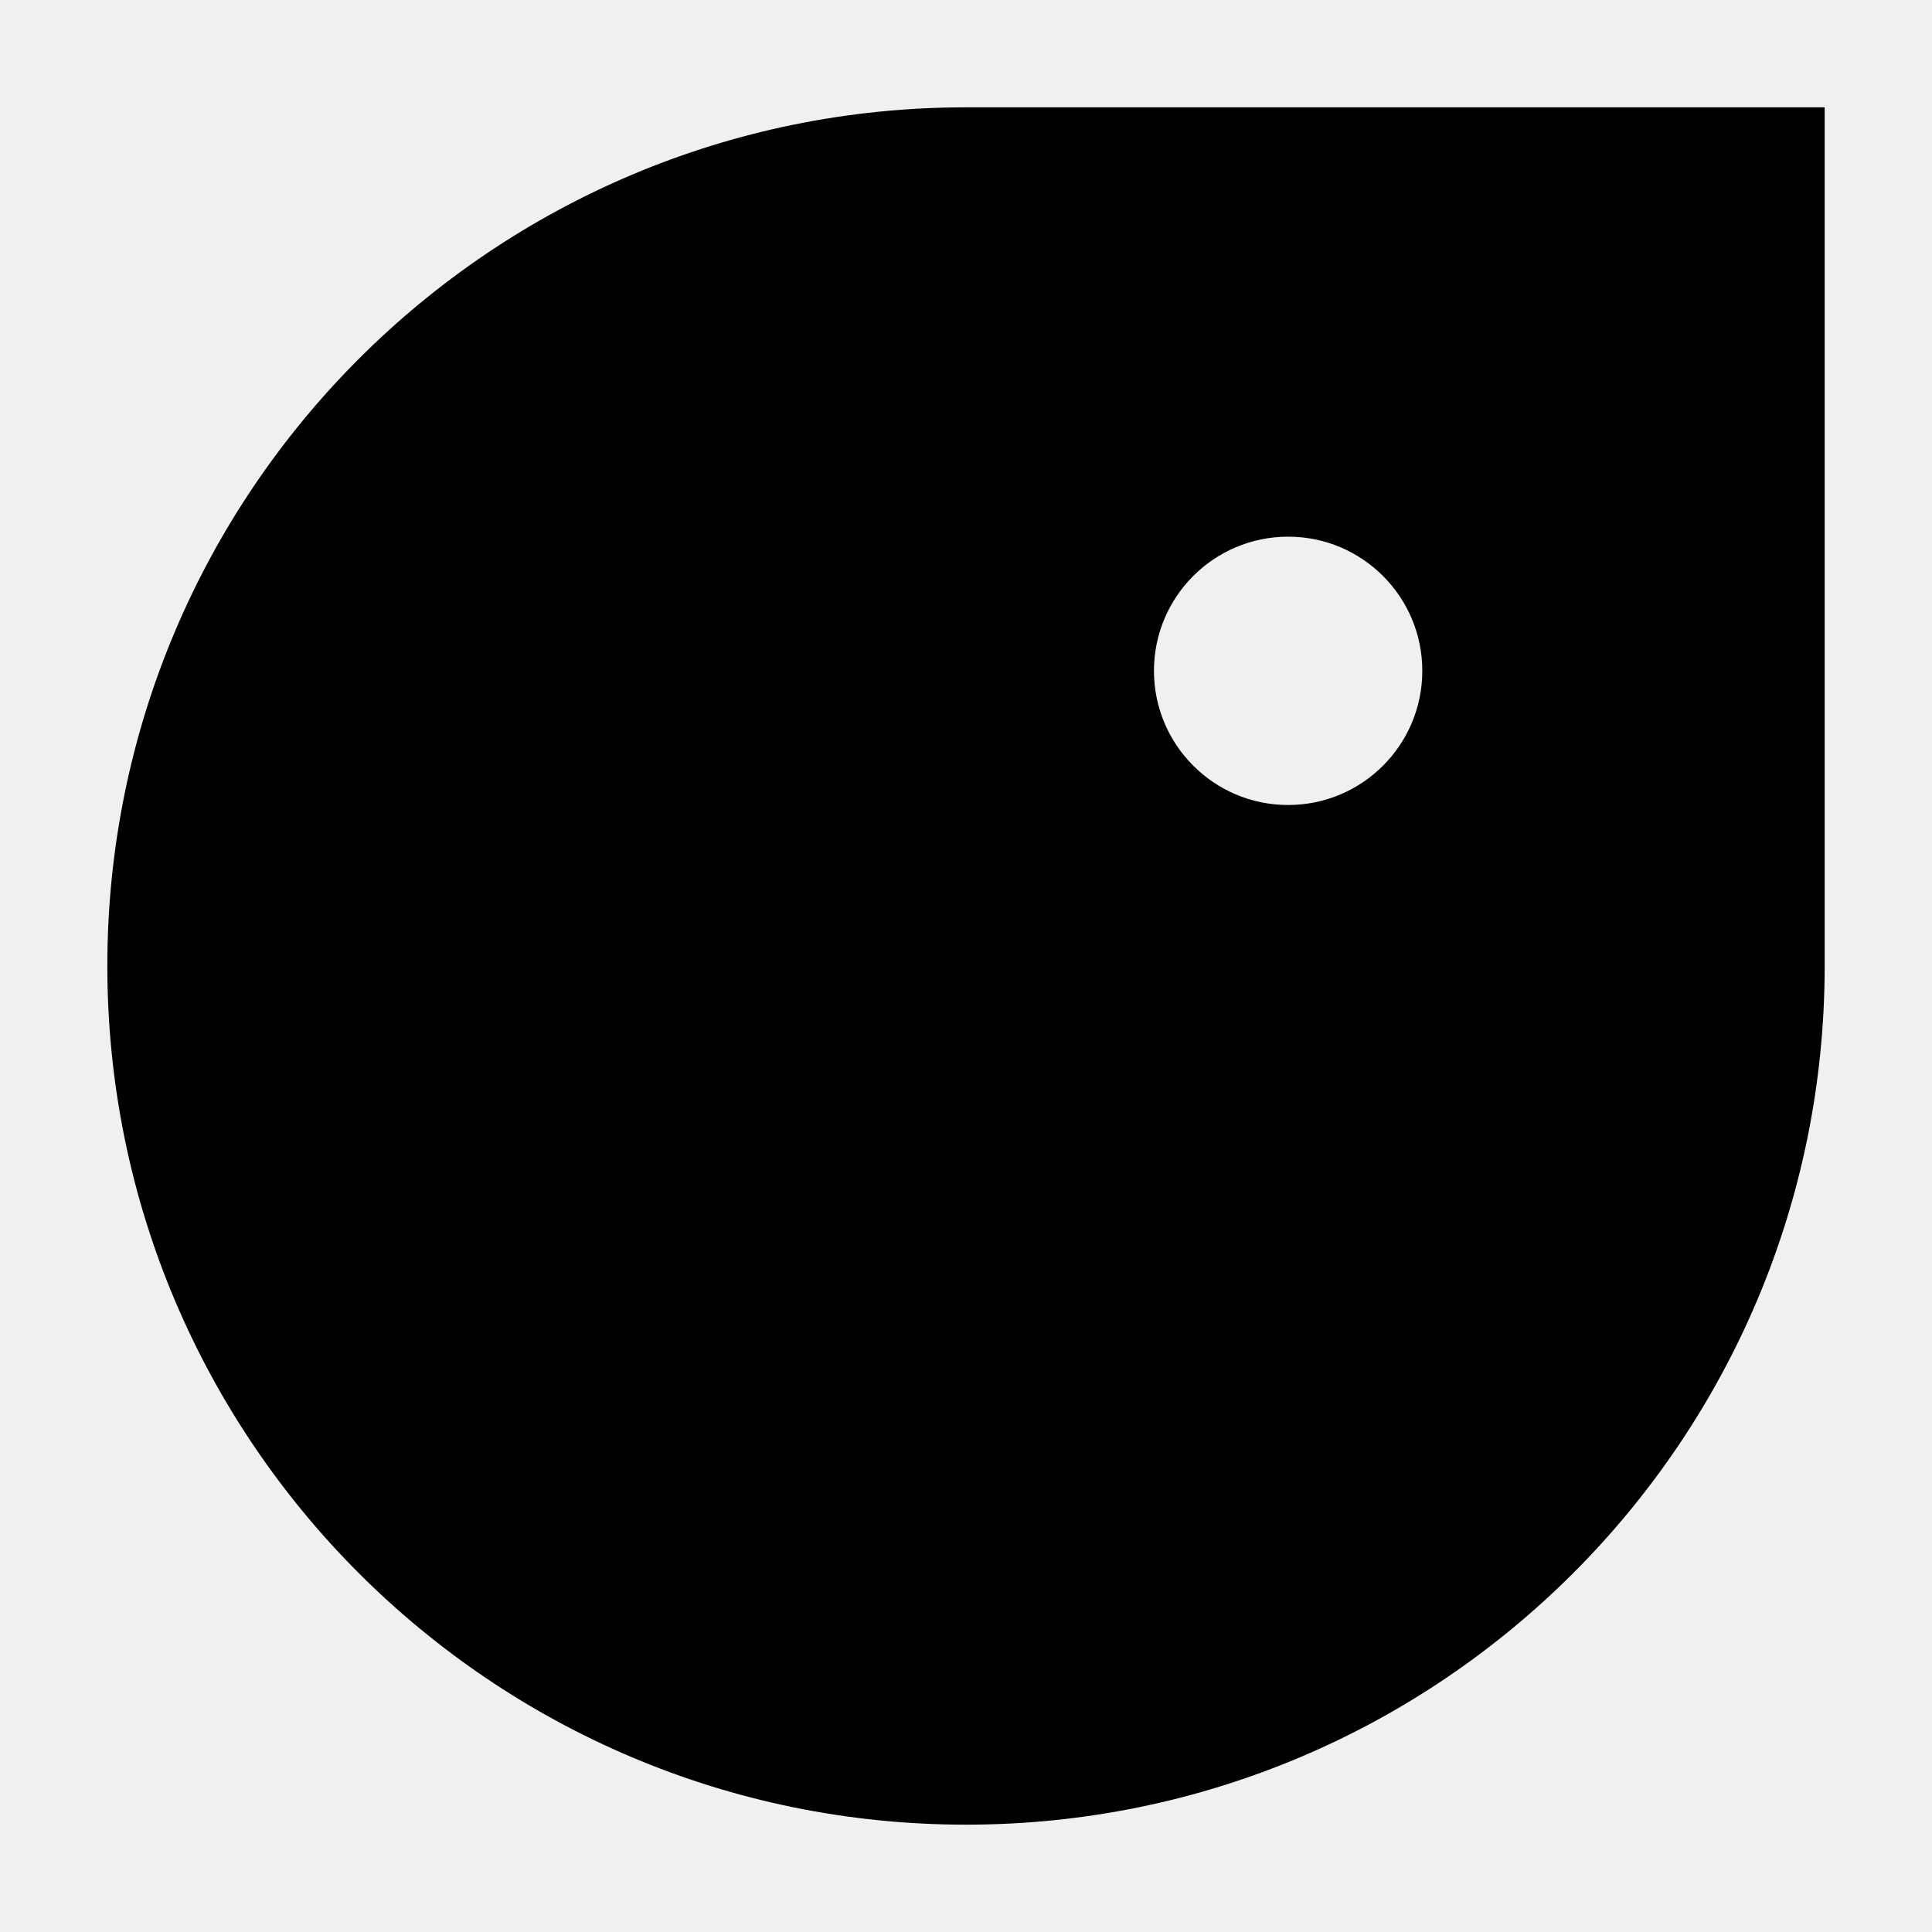
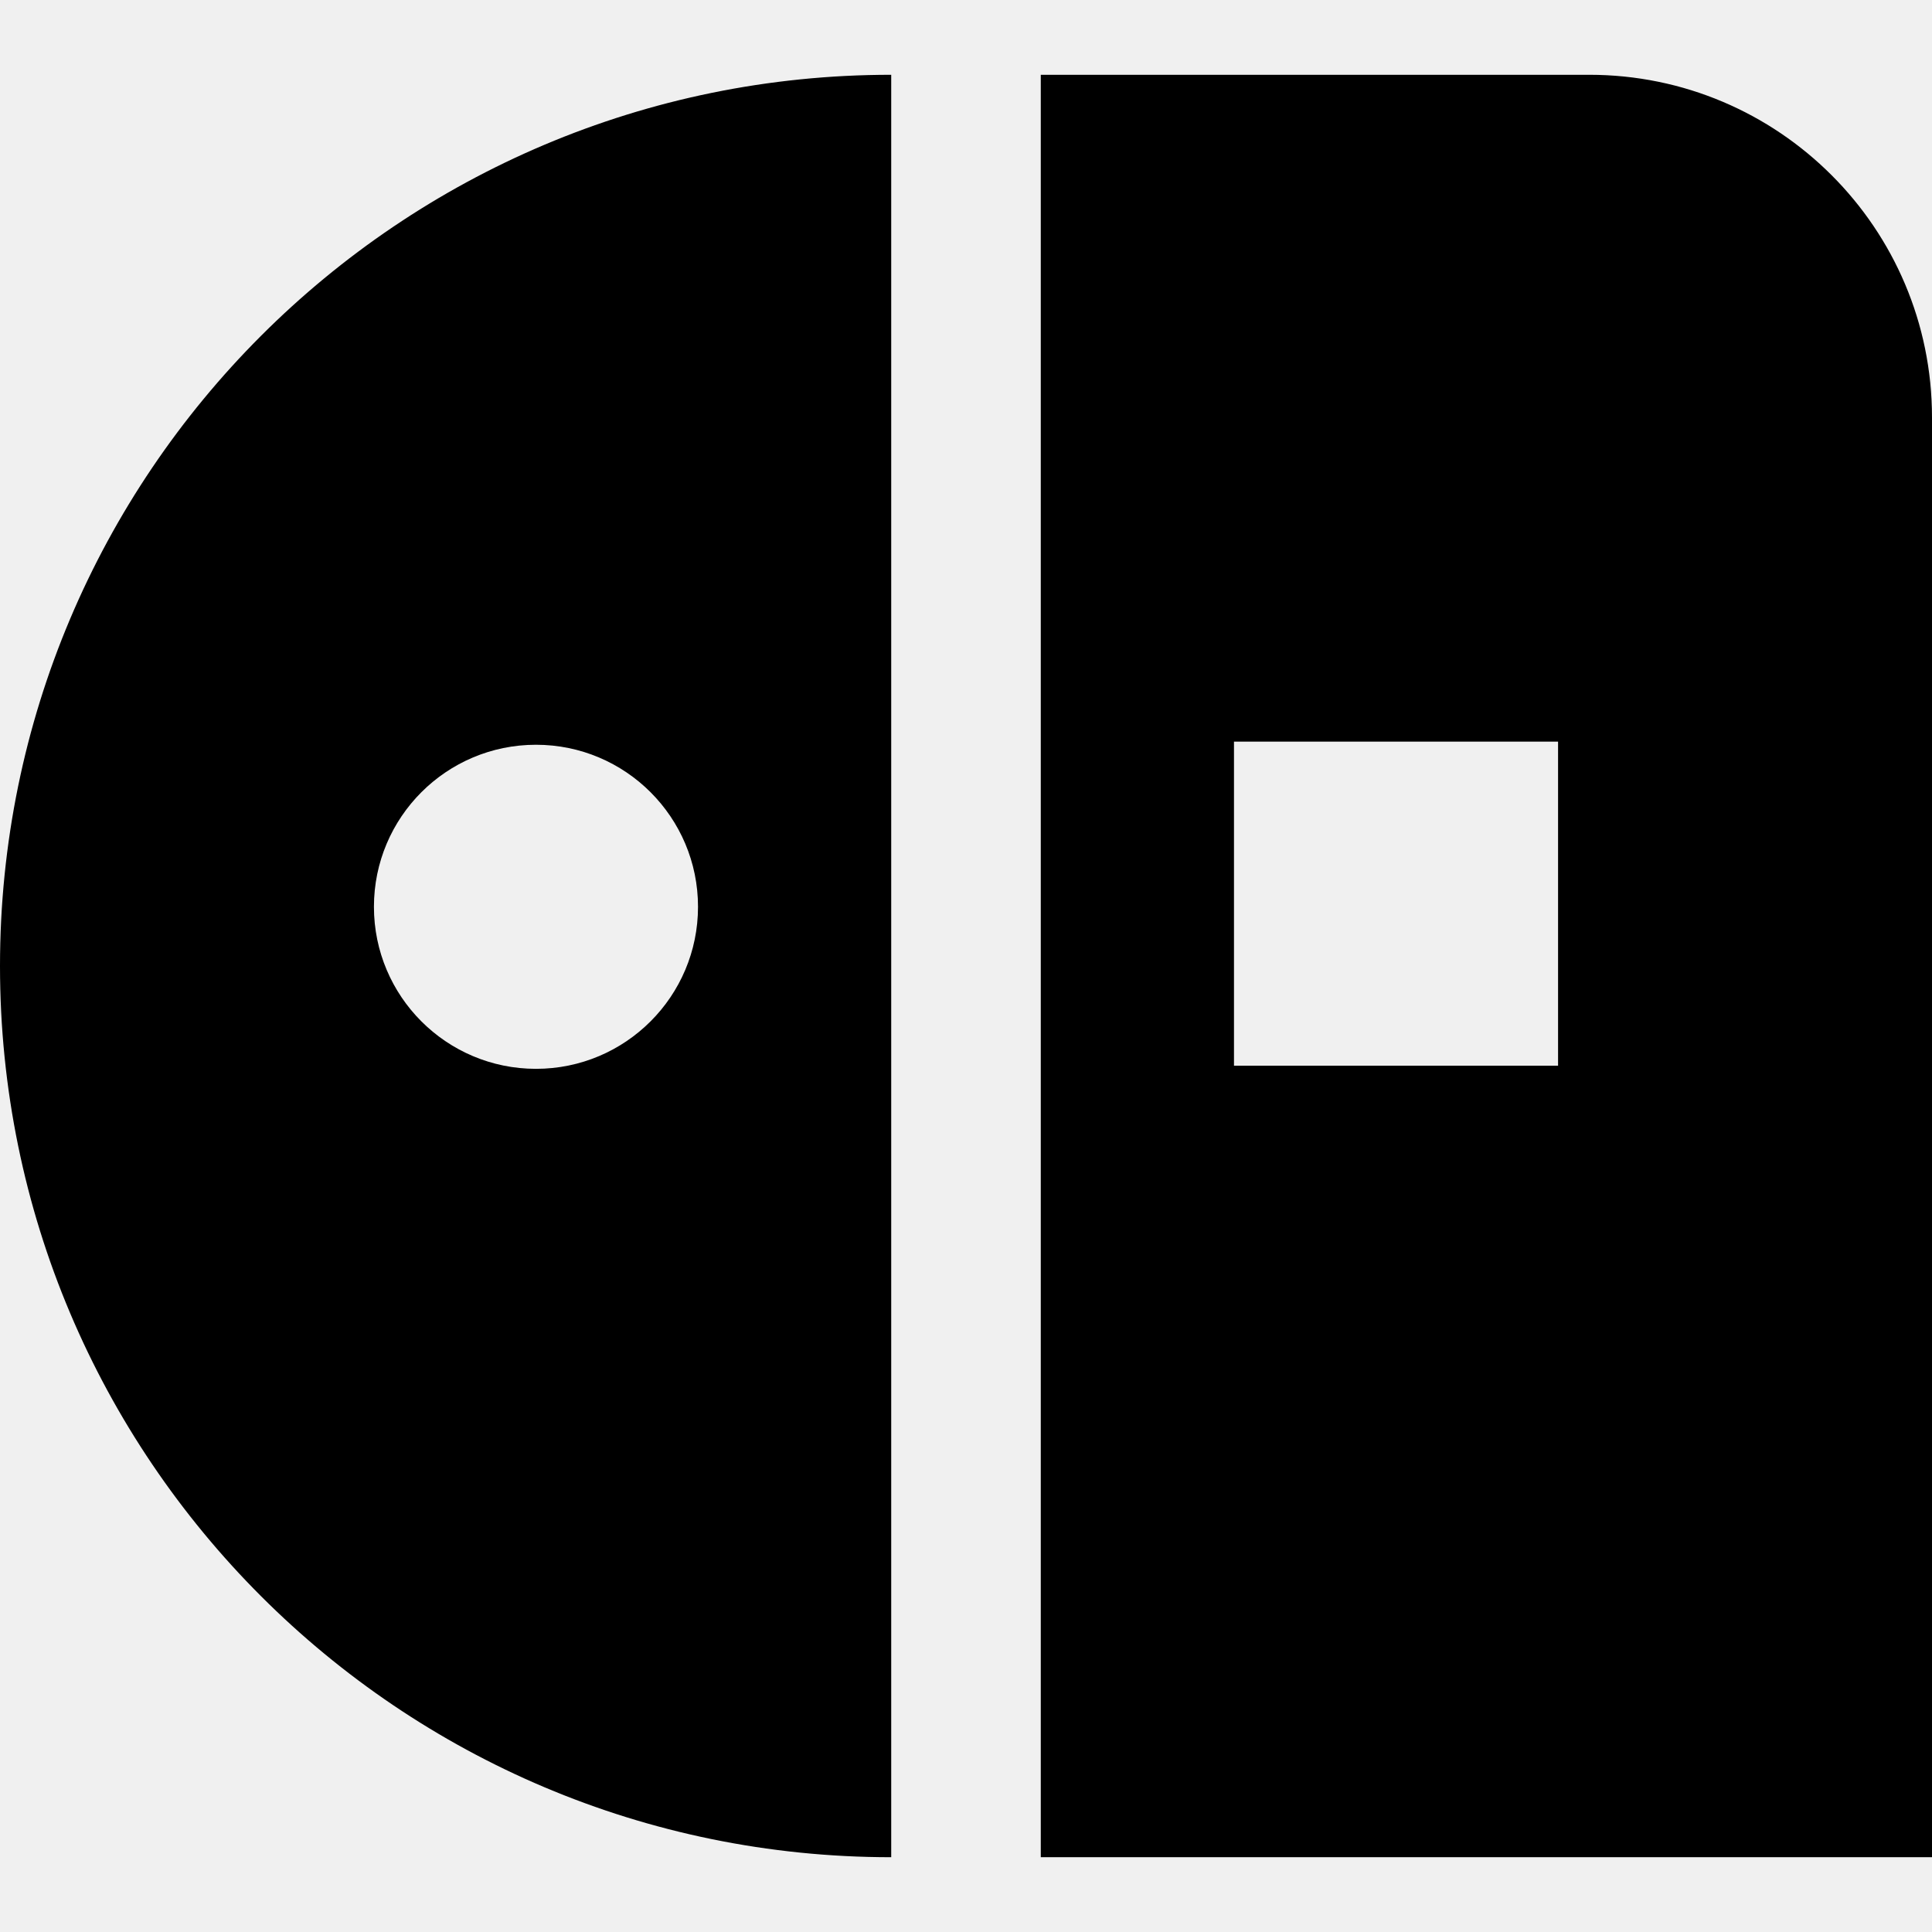
- <svg xmlns="http://www.w3.org/2000/svg" viewBox="14 14 72 72">
+ <svg xmlns="http://www.w3.org/2000/svg" viewBox="0 -24 620 620">
  <style>path{fill:#000}@media (prefers-color-scheme:dark){path{fill:#fff}}</style>
-   <path fill-rule="evenodd" d="M50 18H82V50A32 32 0 1 1 50 18ZM62 34a5 5 0 1 0 0.01 0Z" />
+   <path fill-rule="evenodd" d="M286 0A286 286 0 0 0 286 572ZM172 215a52 52 0 1 0 0 104a52 52 0 1 0 0-104ZM334 0H510A110 110 0 0 1 620 110V572H334ZM396 214v104h104V214Z" />
</svg>
